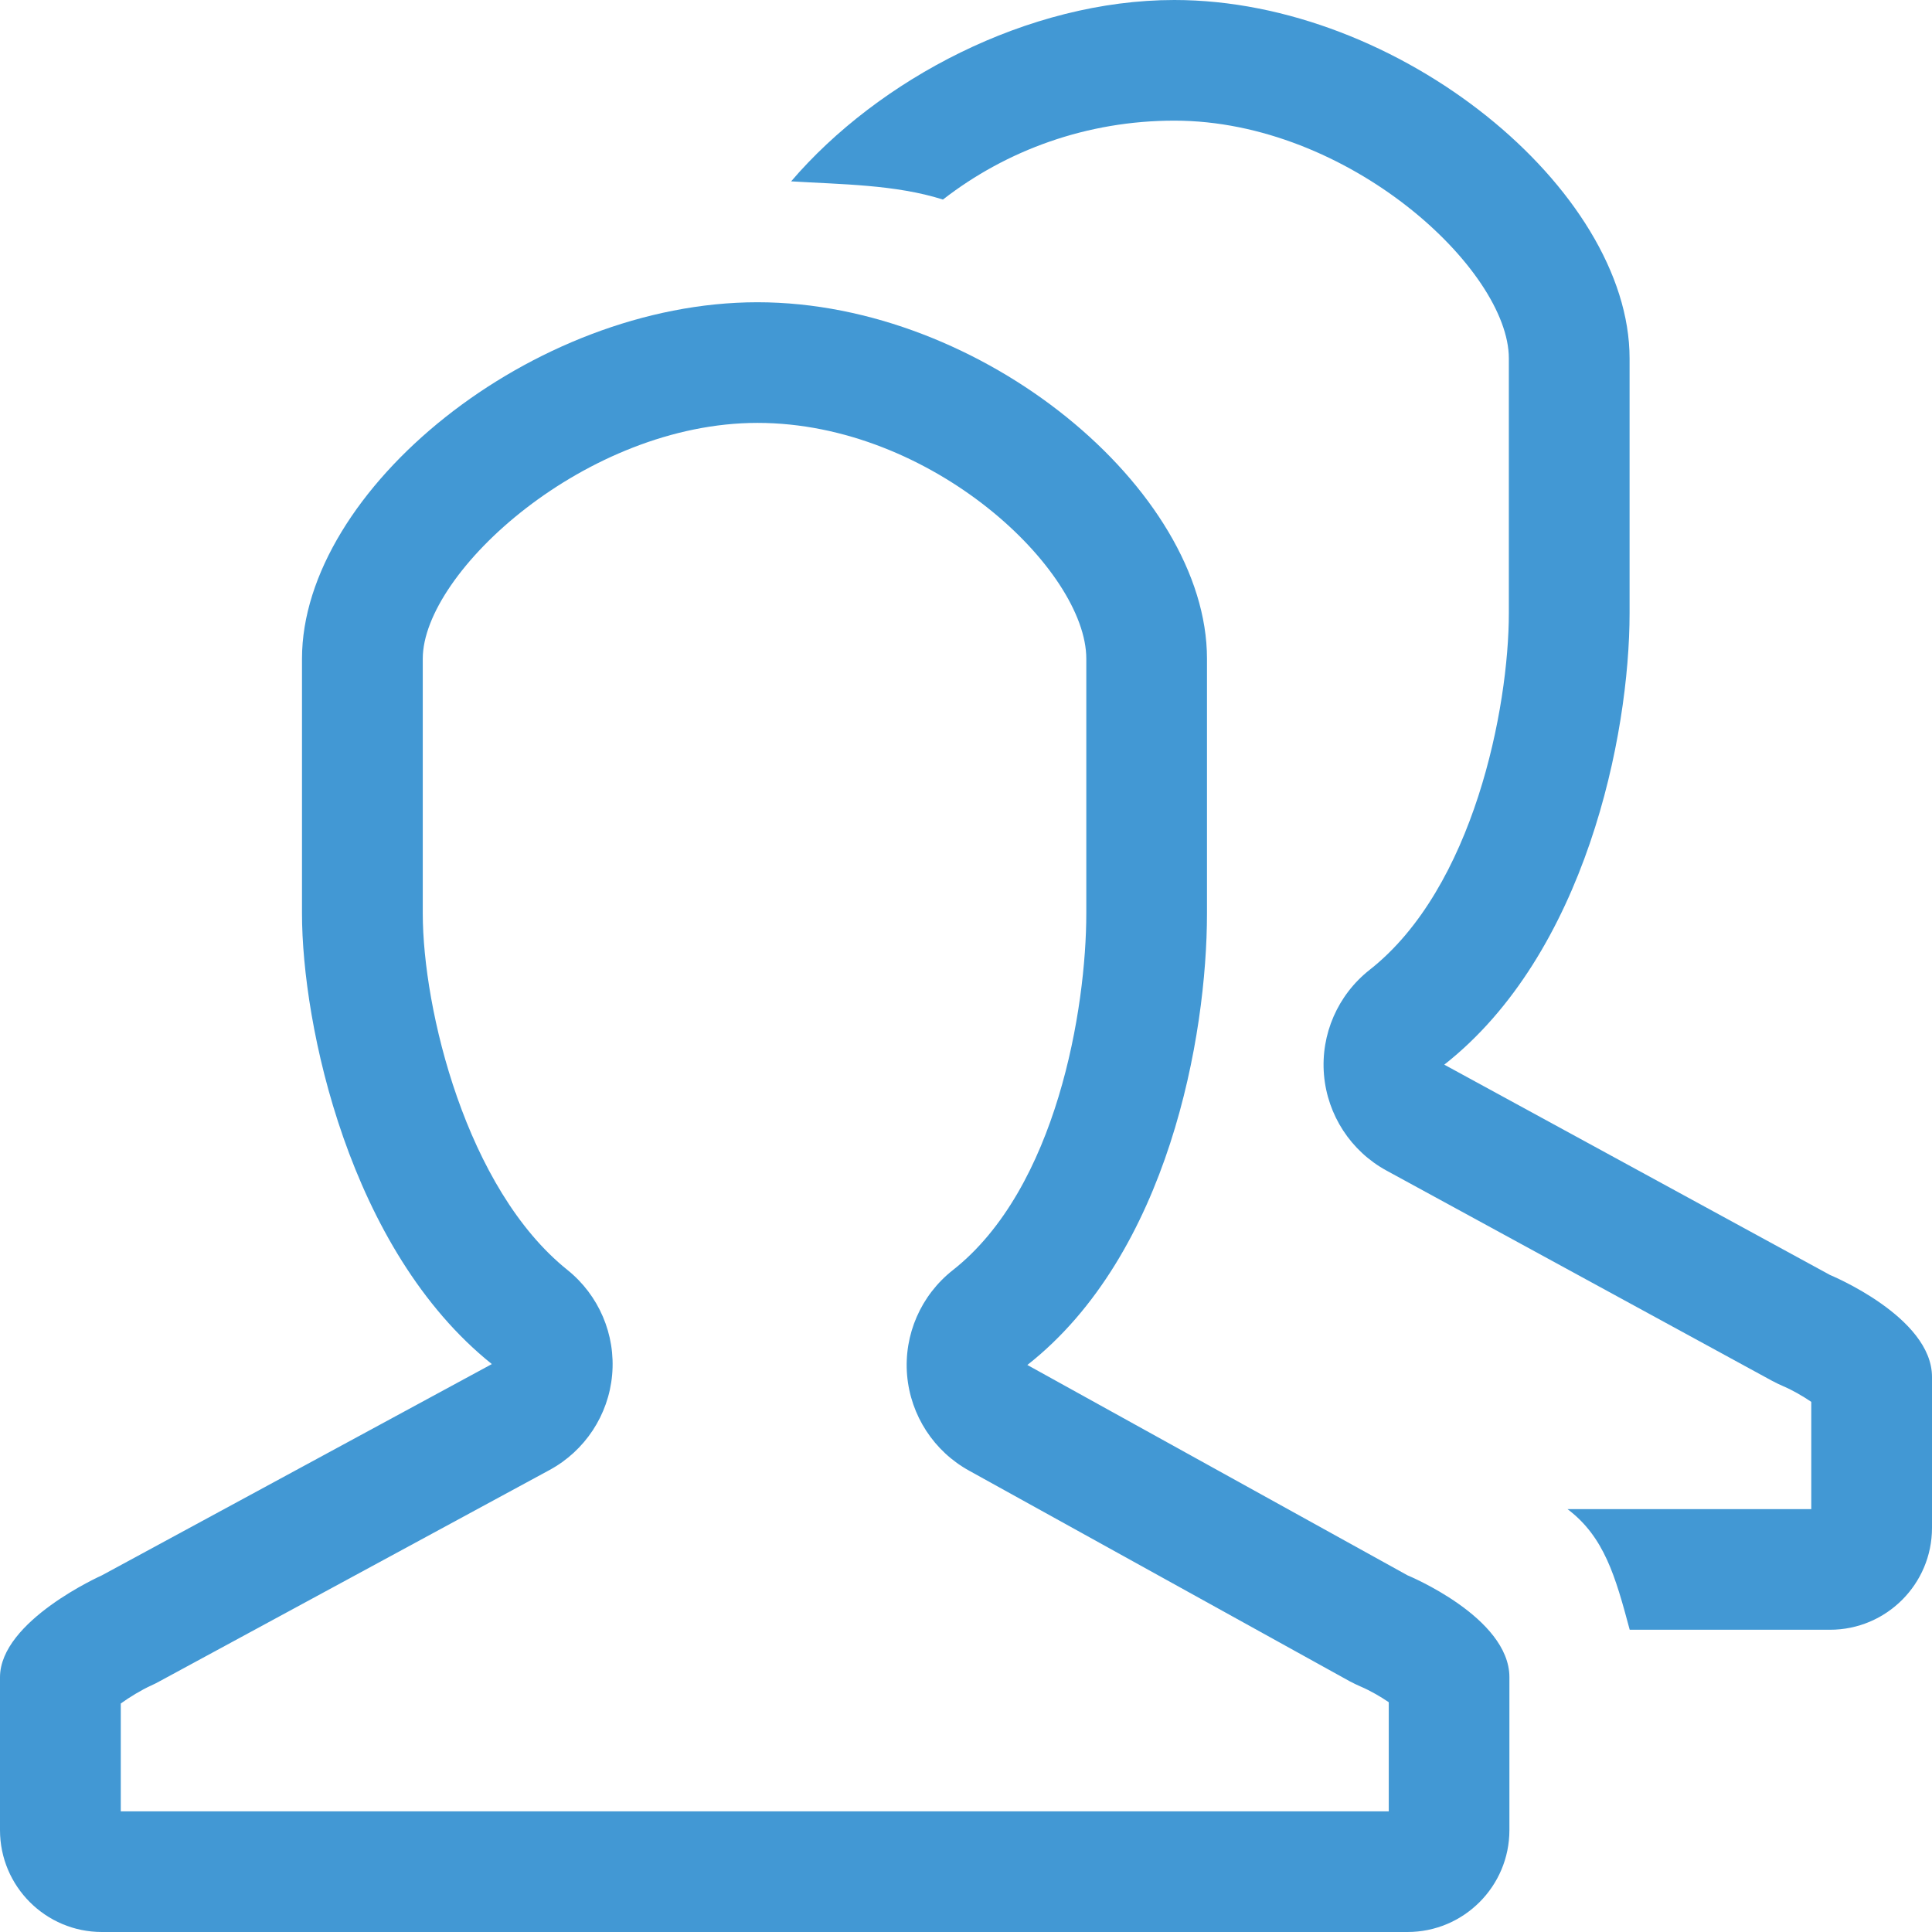
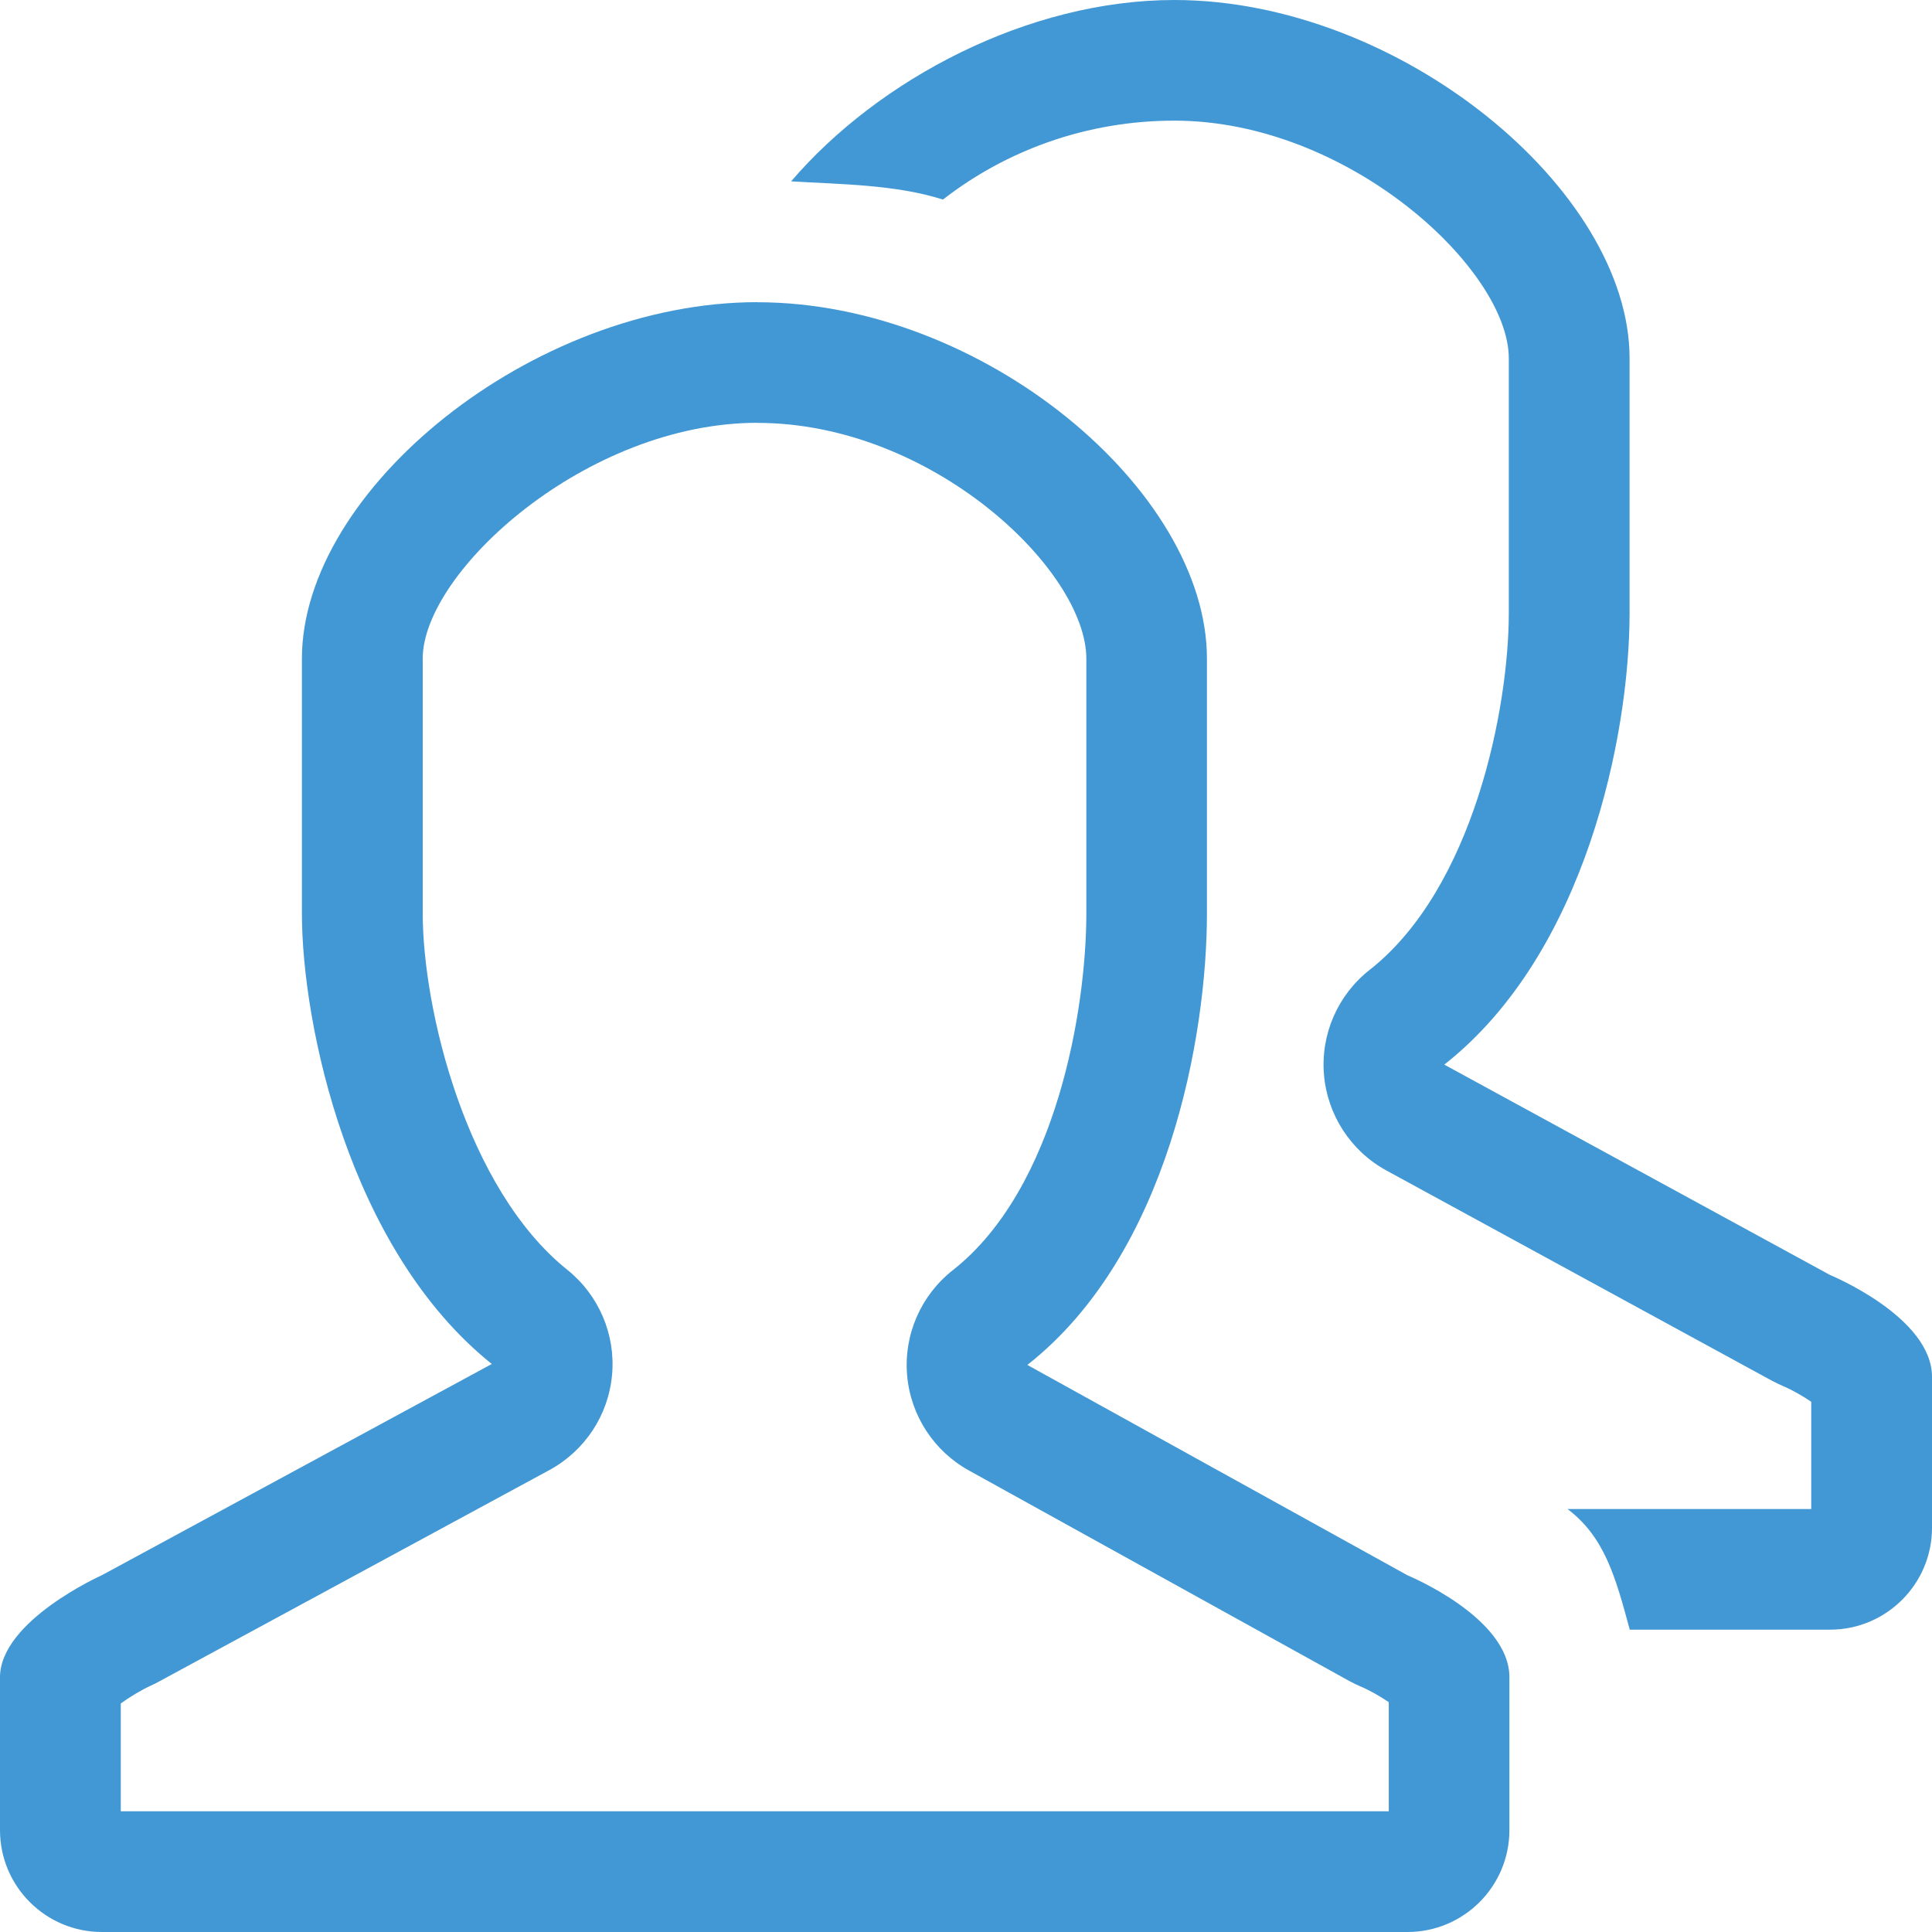
- <svg xmlns="http://www.w3.org/2000/svg" version="1.1" id="Layer_1" x="0px" y="0px" width="45px" height="45px" viewBox="0 0 45 45" enable-background="new 0 0 45 45" xml:space="preserve">
-   <g>
-     <path fill="#4298D4" d="M17.643,9.85c4.062,0,7.659,3.427,7.659,5.493v5.932c0,2.201-0.684,6.403-3.11,8.31   c-0.743,0.585-1.143,1.503-1.064,2.444c0.08,0.941,0.626,1.779,1.456,2.232l8.853,4.899c0.078,0.042,0.177,0.089,0.26,0.125   c0.207,0.088,0.463,0.234,0.65,0.363v2.542H2.813v-2.512c0.202-0.147,0.483-0.317,0.706-0.418c0.066-0.03,0.132-0.062,0.195-0.098   l9.083-4.921c0.828-0.448,1.377-1.281,1.461-2.218c0.084-0.937-0.308-1.855-1.042-2.444c-2.358-1.889-3.369-6.072-3.369-8.305   v-5.932C9.847,13.325,13.655,9.85,17.643,9.85 M17.643,7.04c-5.246,0-10.609,4.375-10.609,8.303v5.932   c0,2.591,1.097,7.834,4.422,10.497l-9.083,4.921c0,0-2.373,1.056-2.373,2.374v3.56C0,43.937,1.064,45,2.373,45h30.41   c1.31,0,2.374-1.063,2.374-2.374v-3.56c0-1.397-2.374-2.374-2.374-2.374l-8.854-4.899c3.29-2.586,4.184-7.669,4.184-10.519v-5.932   C28.114,11.415,22.89,7.04,17.643,7.04L17.643,7.04z" />
-     <path fill="#4298D4" d="M42.625,29.697l-8.985-4.899c3.29-2.586,4.316-7.669,4.316-10.519V8.347C37.956,4.419,32.601,0,27.353,0   c-3.41,0-6.897,1.852-8.926,4.224c1.158,0.071,2.433,0.073,3.536,0.424c1.482-1.152,3.356-1.838,5.39-1.838   c4.062,0,7.791,3.471,7.791,5.537v5.932c0,2.2-0.816,6.403-3.242,8.31c-0.743,0.585-1.143,1.502-1.064,2.444   c0.08,0.941,0.626,1.779,1.456,2.232l8.985,4.899c0.078,0.042,0.177,0.089,0.26,0.125c0.207,0.088,0.463,0.235,0.649,0.363v2.498   H36.51c0.857,0.646,1.117,1.571,1.449,2.81h4.666c1.31,0,2.375-1.063,2.375-2.373v-3.516C45,30.674,42.625,29.697,42.625,29.697z" />
+ <svg xmlns="http://www.w3.org/2000/svg" width="45" height="45" viewBox="0 0 45 45">
+   <g fill="#4298D4">
+     <path d="M17.643 9.85c4.062 0 7.66 3.427 7.66 5.493v5.932c0 2.2-.685 6.403-3.11 8.31-.744.585-1.144 1.503-1.065 2.444.08.94.626 1.778 1.456 2.23l8.853 4.9c.078.042.177.09.26.125.207.088.463.234.65.363v2.542H2.813v-2.512c.202-.147.483-.317.706-.418.065-.03.13-.062.194-.098l9.083-4.92c.828-.45 1.377-1.282 1.46-2.22.085-.936-.307-1.854-1.04-2.443-2.36-1.89-3.37-6.073-3.37-8.306v-5.932c0-2.017 3.808-5.492 7.796-5.492m0-2.81c-5.246 0-10.61 4.375-10.61 8.303v5.932c0 2.59 1.098 7.834 4.423 10.497l-9.083 4.92S0 37.75 0 39.068v3.56C0 43.937 1.064 45 2.373 45h30.41c1.31 0 2.374-1.063 2.374-2.374v-3.56c0-1.397-2.374-2.374-2.374-2.374l-8.854-4.9c3.29-2.585 4.183-7.668 4.183-10.518v-5.932c0-3.927-5.223-8.302-10.47-8.302z" />
+     <path d="M42.625 29.697l-8.985-4.9c3.29-2.585 4.316-7.668 4.316-10.518V8.346C37.956 4.42 32.6 0 27.353 0c-3.41 0-6.897 1.852-8.926 4.224 1.158.07 2.433.073 3.536.424 1.482-1.152 3.356-1.838 5.39-1.838 4.062 0 7.79 3.47 7.79 5.537v5.932c0 2.2-.815 6.402-3.24 8.31-.744.584-1.144 1.5-1.065 2.443.08.94.626 1.78 1.456 2.232l8.985 4.9c.077.04.176.088.26.124.206.087.462.234.648.362v2.498H36.51c.857.646 1.117 1.57 1.45 2.81h4.665c1.31 0 2.375-1.063 2.375-2.373V32.07c0-1.396-2.375-2.373-2.375-2.373z" />
  </g>
</svg>
